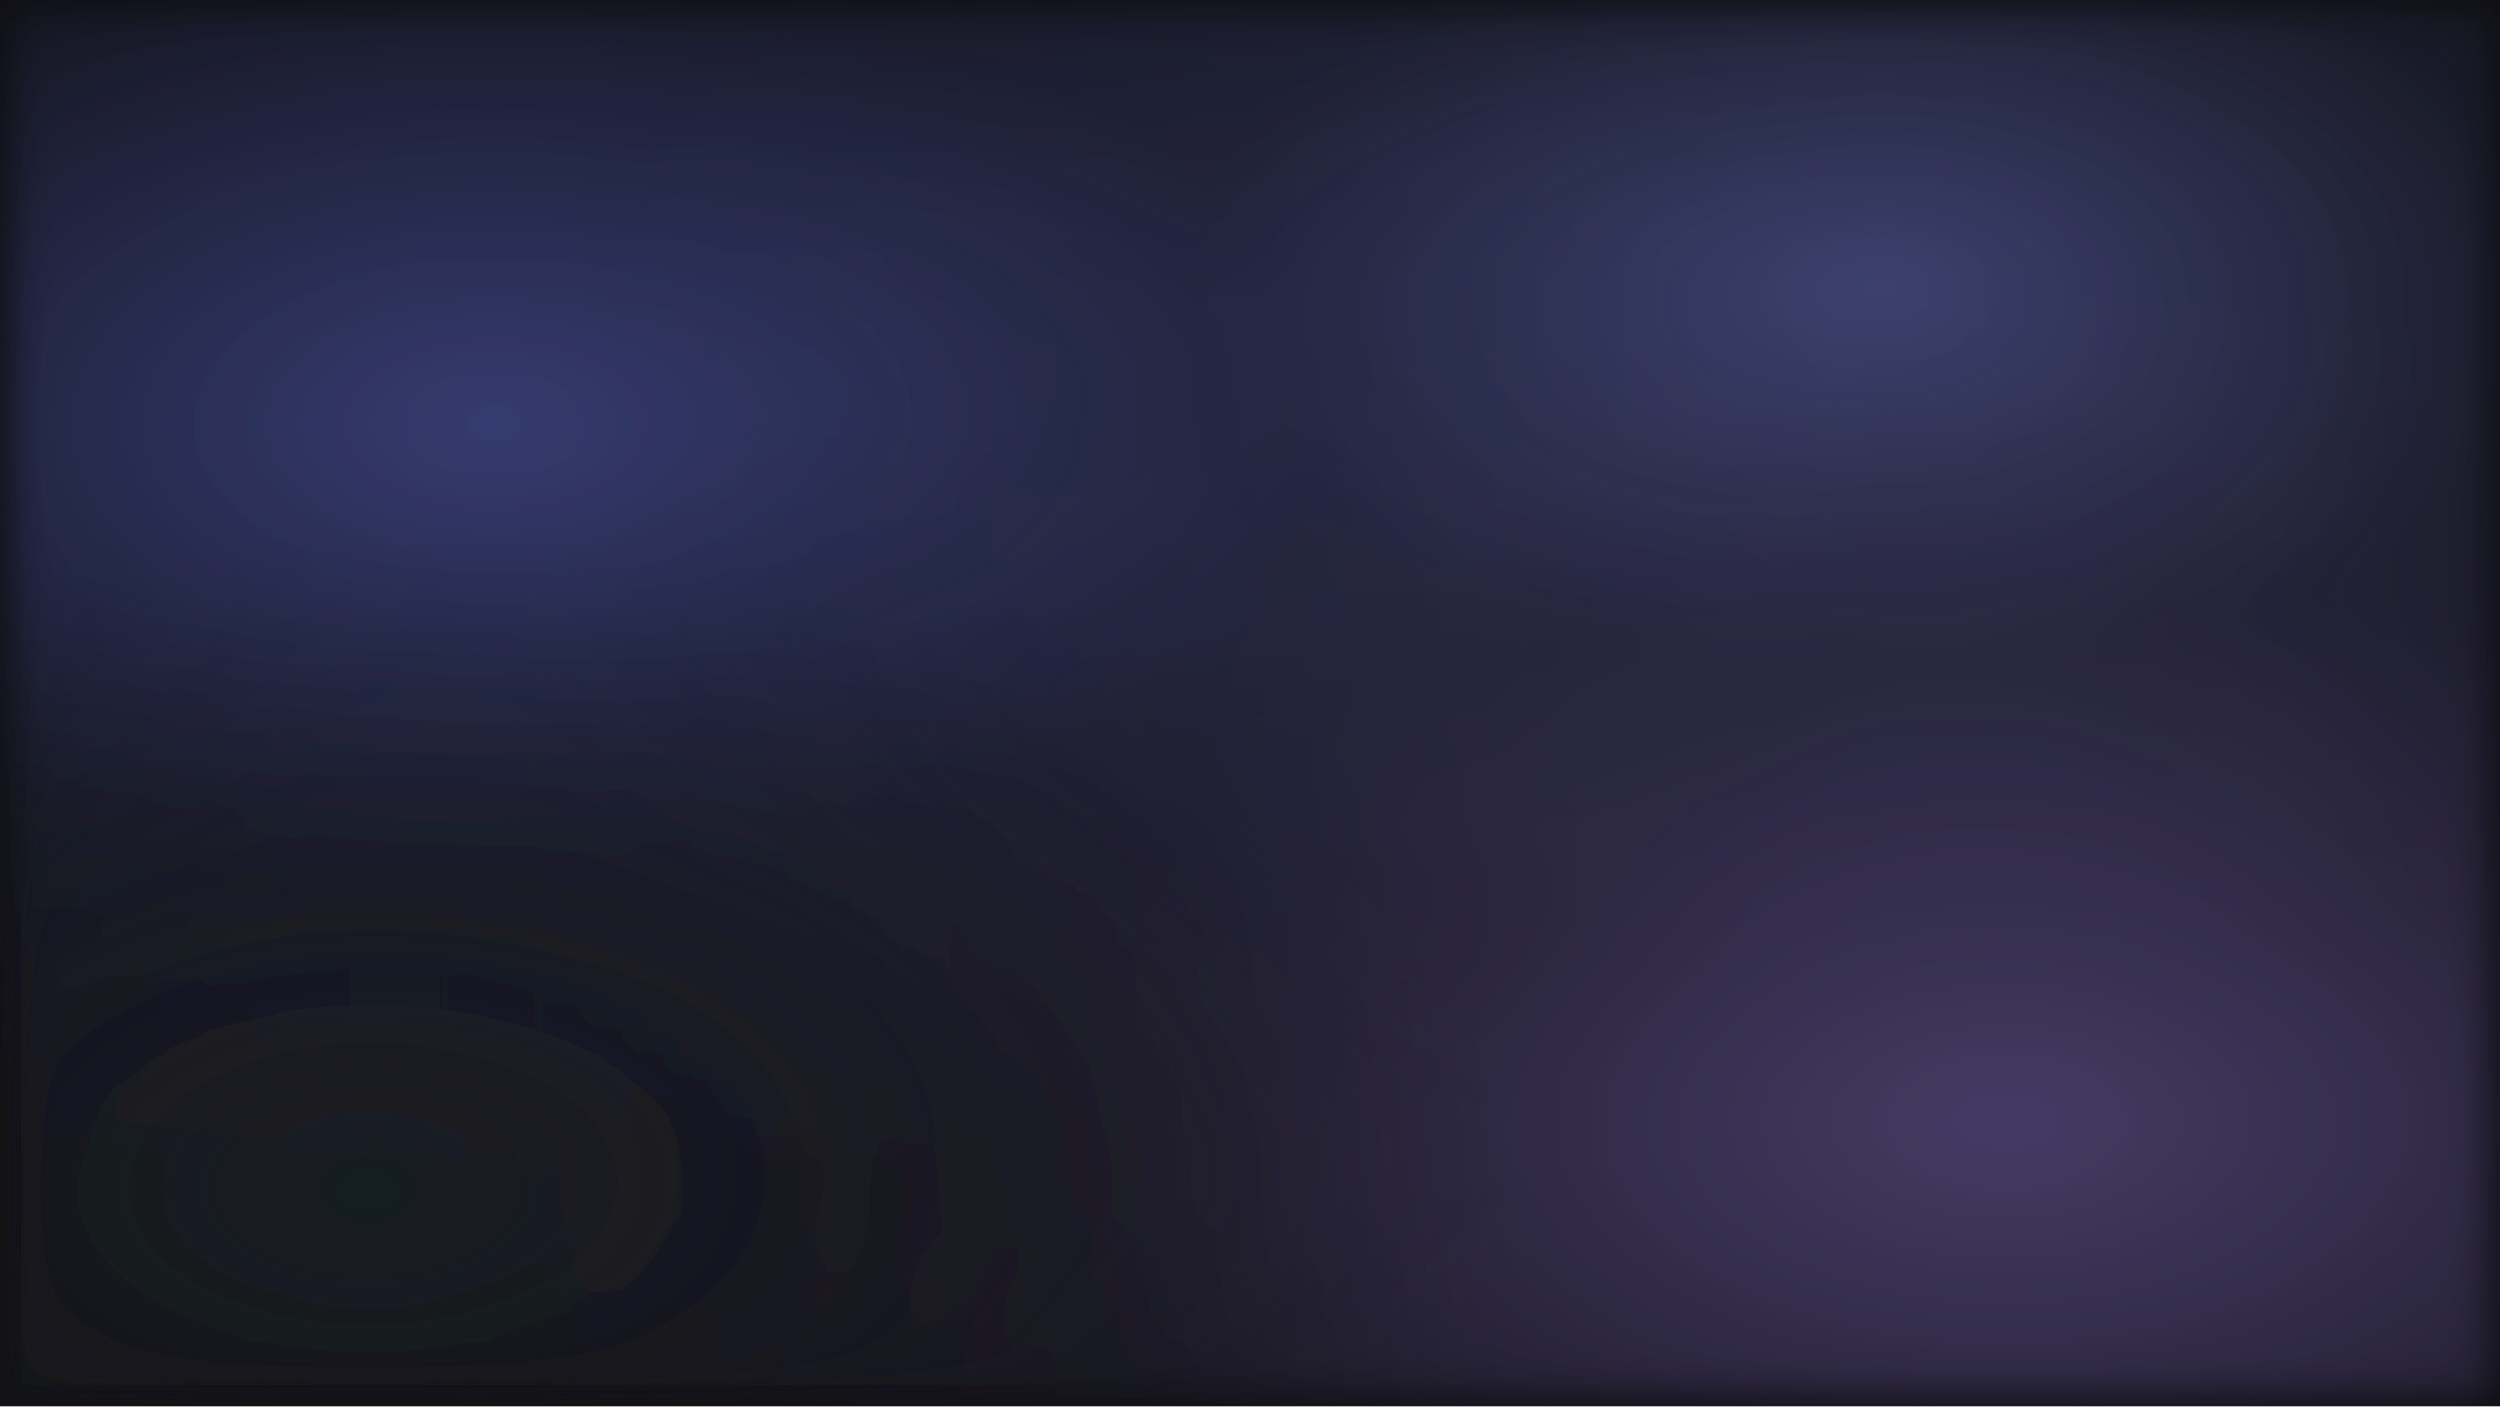
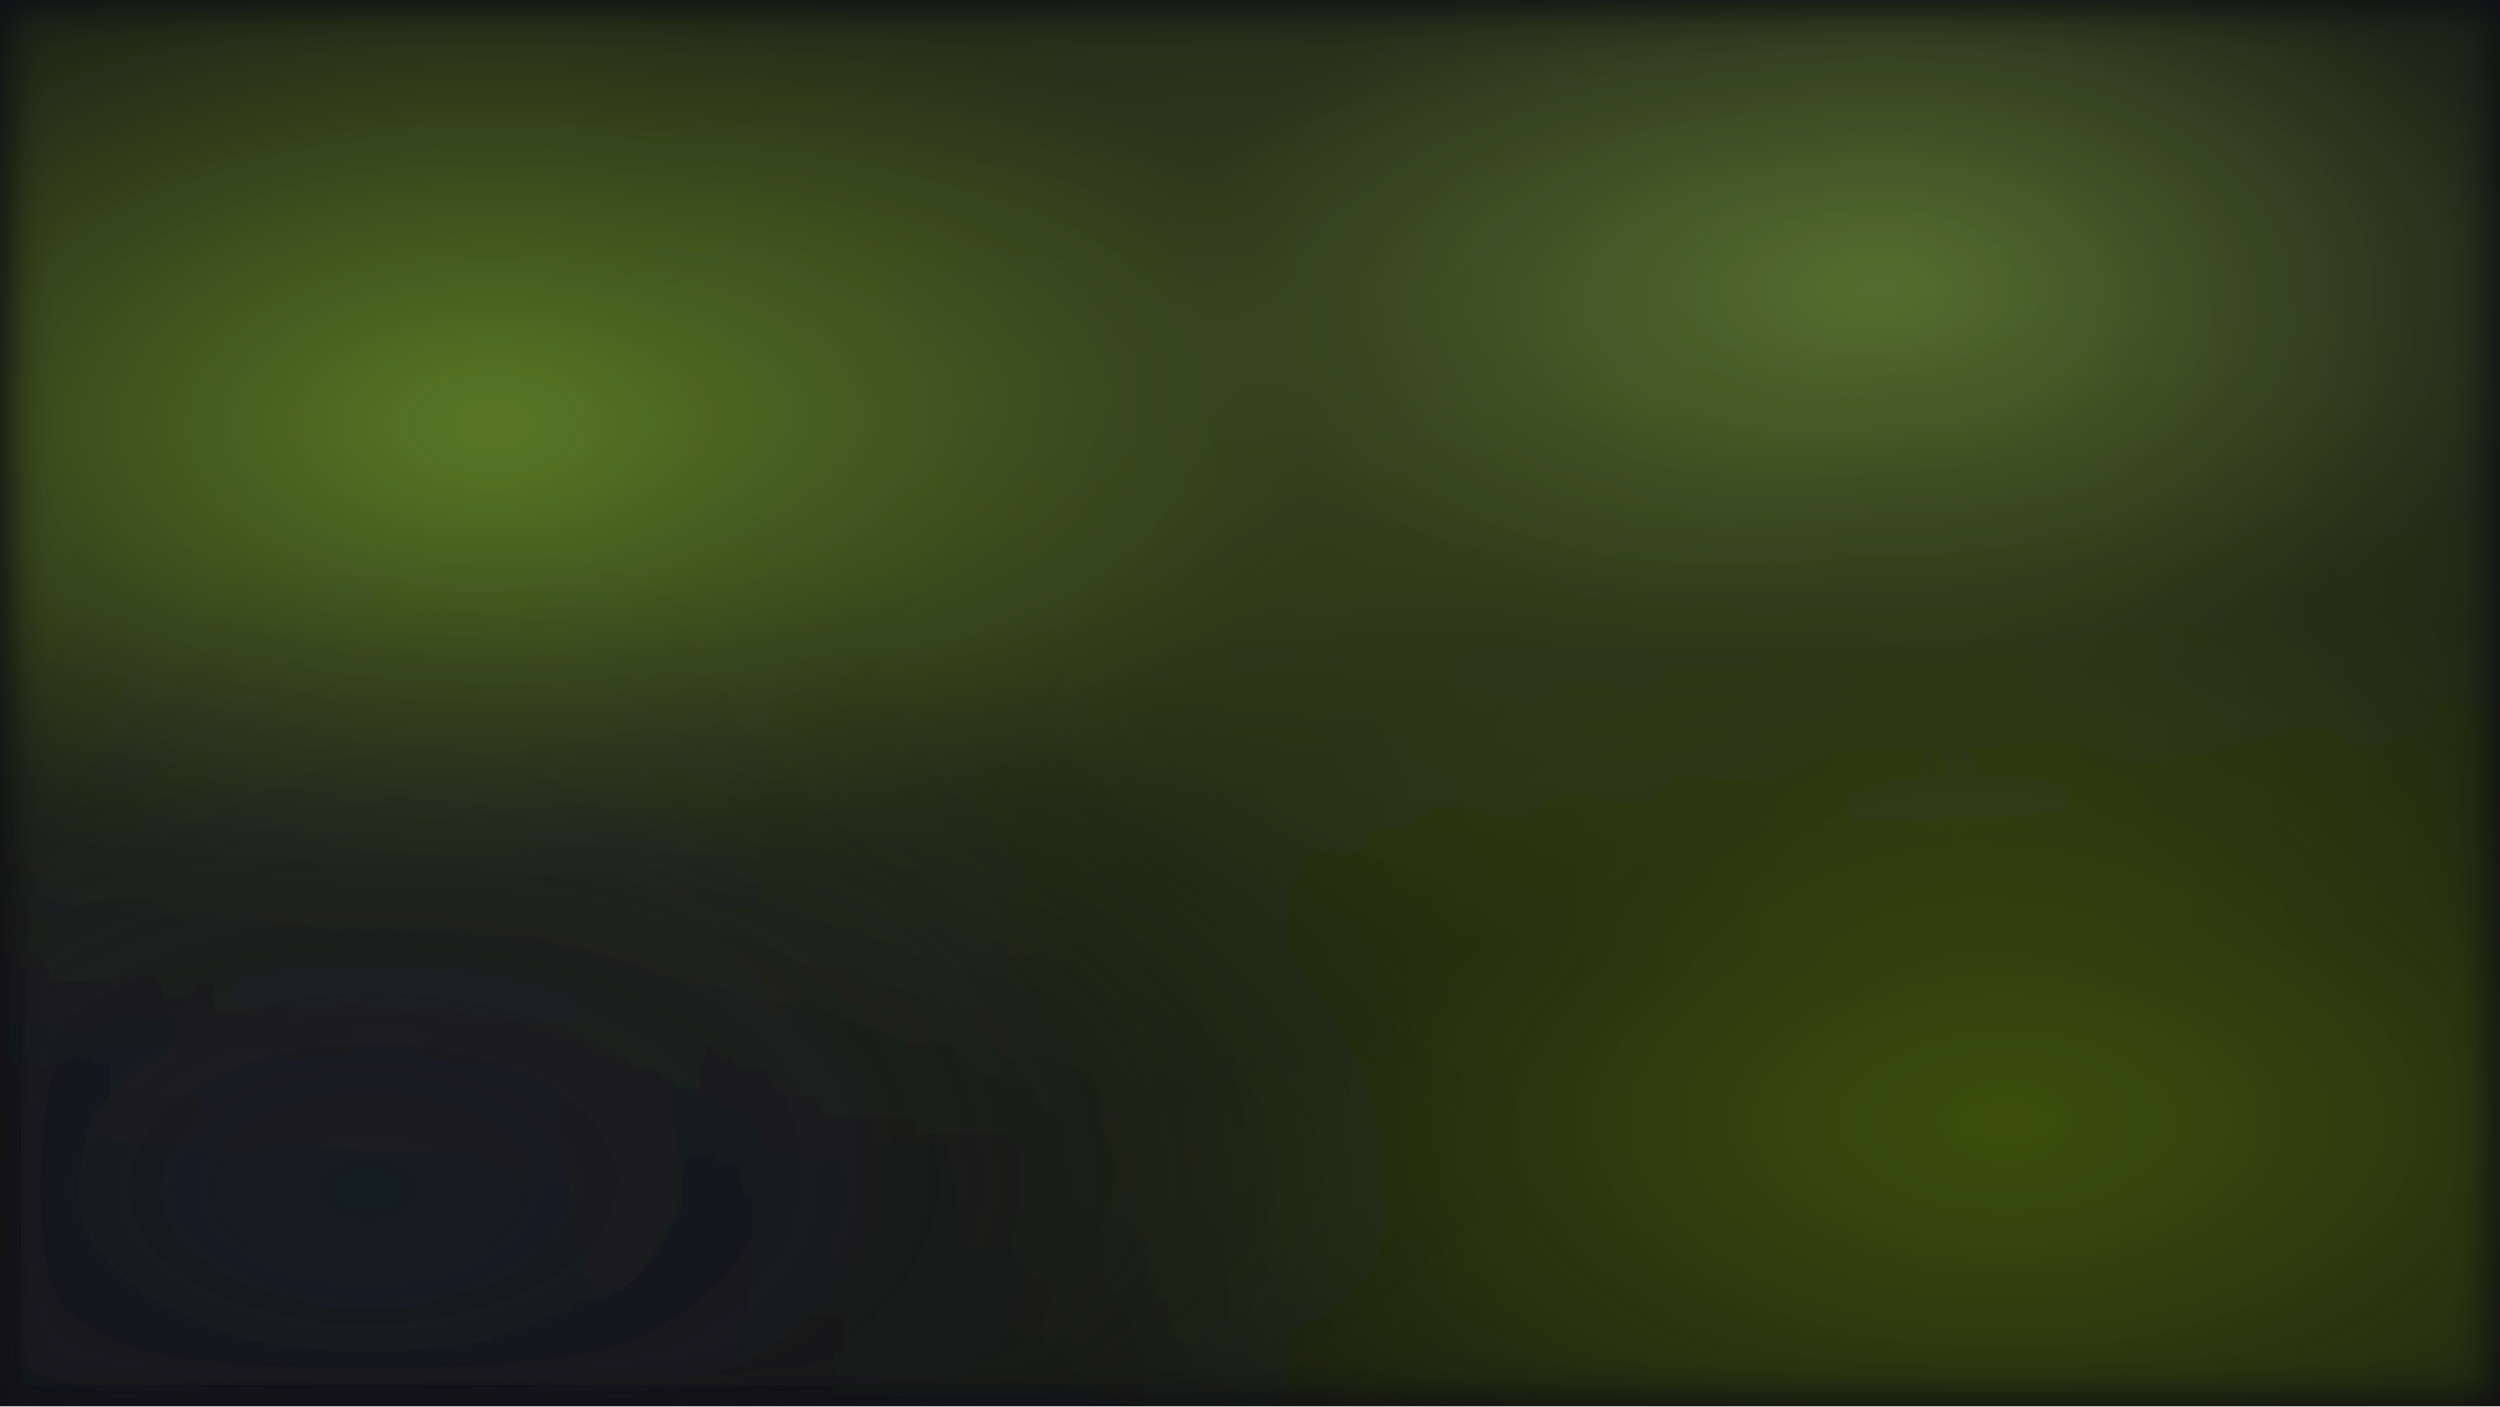
<svg xmlns="http://www.w3.org/2000/svg" viewBox="0 0 3840 2160" width="3840" height="2160" preserveAspectRatio="xMidYMid slice">
  <defs>
    <radialGradient id="blob1" cx="20%" cy="30%" r="55%">
-       <stop offset="0%" stop-color="#5E6AD2" stop-opacity="0.55" />
-       <stop offset="60%" stop-color="#5E6AD2" stop-opacity="0.12" />
-       <stop offset="100%" stop-color="#5E6AD2" stop-opacity="0" />
+       <stop offset="0%" stop-color="#A8E635" stop-opacity="0.55" />
+       <stop offset="60%" stop-color="#A8E635" stop-opacity="0.12" />
+       <stop offset="100%" stop-color="#A8E635" stop-opacity="0" />
    </radialGradient>
    <radialGradient id="blob2" cx="75%" cy="20%" r="50%">
-       <stop offset="0%" stop-color="#818CF8" stop-opacity="0.45" />
-       <stop offset="55%" stop-color="#818CF8" stop-opacity="0.10" />
-       <stop offset="100%" stop-color="#818CF8" stop-opacity="0" />
+       <stop offset="0%" stop-color="#C1FF58" stop-opacity="0.45" />
+       <stop offset="55%" stop-color="#C1FF58" stop-opacity="0.10" />
+       <stop offset="100%" stop-color="#C1FF58" stop-opacity="0" />
    </radialGradient>
    <radialGradient id="blob3" cx="80%" cy="80%" r="60%">
-       <stop offset="0%" stop-color="#A78BFA" stop-opacity="0.40" />
-       <stop offset="65%" stop-color="#A78BFA" stop-opacity="0.08" />
-       <stop offset="100%" stop-color="#A78BFA" stop-opacity="0" />
+       <stop offset="0%" stop-color="#8BC406" stop-opacity="0.40" />
+       <stop offset="65%" stop-color="#8BC406" stop-opacity="0.08" />
+       <stop offset="100%" stop-color="#8BC406" stop-opacity="0" />
    </radialGradient>
    <radialGradient id="blob4" cx="15%" cy="85%" r="45%">
      <stop offset="0%" stop-color="#1F2028" stop-opacity="0.85" />
      <stop offset="100%" stop-color="#1F2028" stop-opacity="0" />
    </radialGradient>
    <filter id="soften" x="0%" y="0%" width="100%" height="100%">
      <feGaussianBlur in="SourceGraphic" stdDeviation="40" />
    </filter>
    <pattern id="grain" patternUnits="userSpaceOnUse" width="3" height="3">
      <rect width="3" height="3" fill="#0F0F12" />
      <rect x="0" y="0" width="1" height="1" fill="#1F2028" opacity="0.04" />
    </pattern>
  </defs>
  <rect width="3840" height="2160" fill="#0F0F12" />
  <rect width="3840" height="2160" fill="url(#grain)" opacity="0.40" />
  <g filter="url(#soften)">
    <rect width="3840" height="2160" fill="url(#blob1)" />
    <rect width="3840" height="2160" fill="url(#blob2)" />
    <rect width="3840" height="2160" fill="url(#blob3)" />
    <rect width="3840" height="2160" fill="url(#blob4)" />
  </g>
  <rect width="3840" height="2160" fill="#0F0F12" opacity="0.10" />
</svg>
